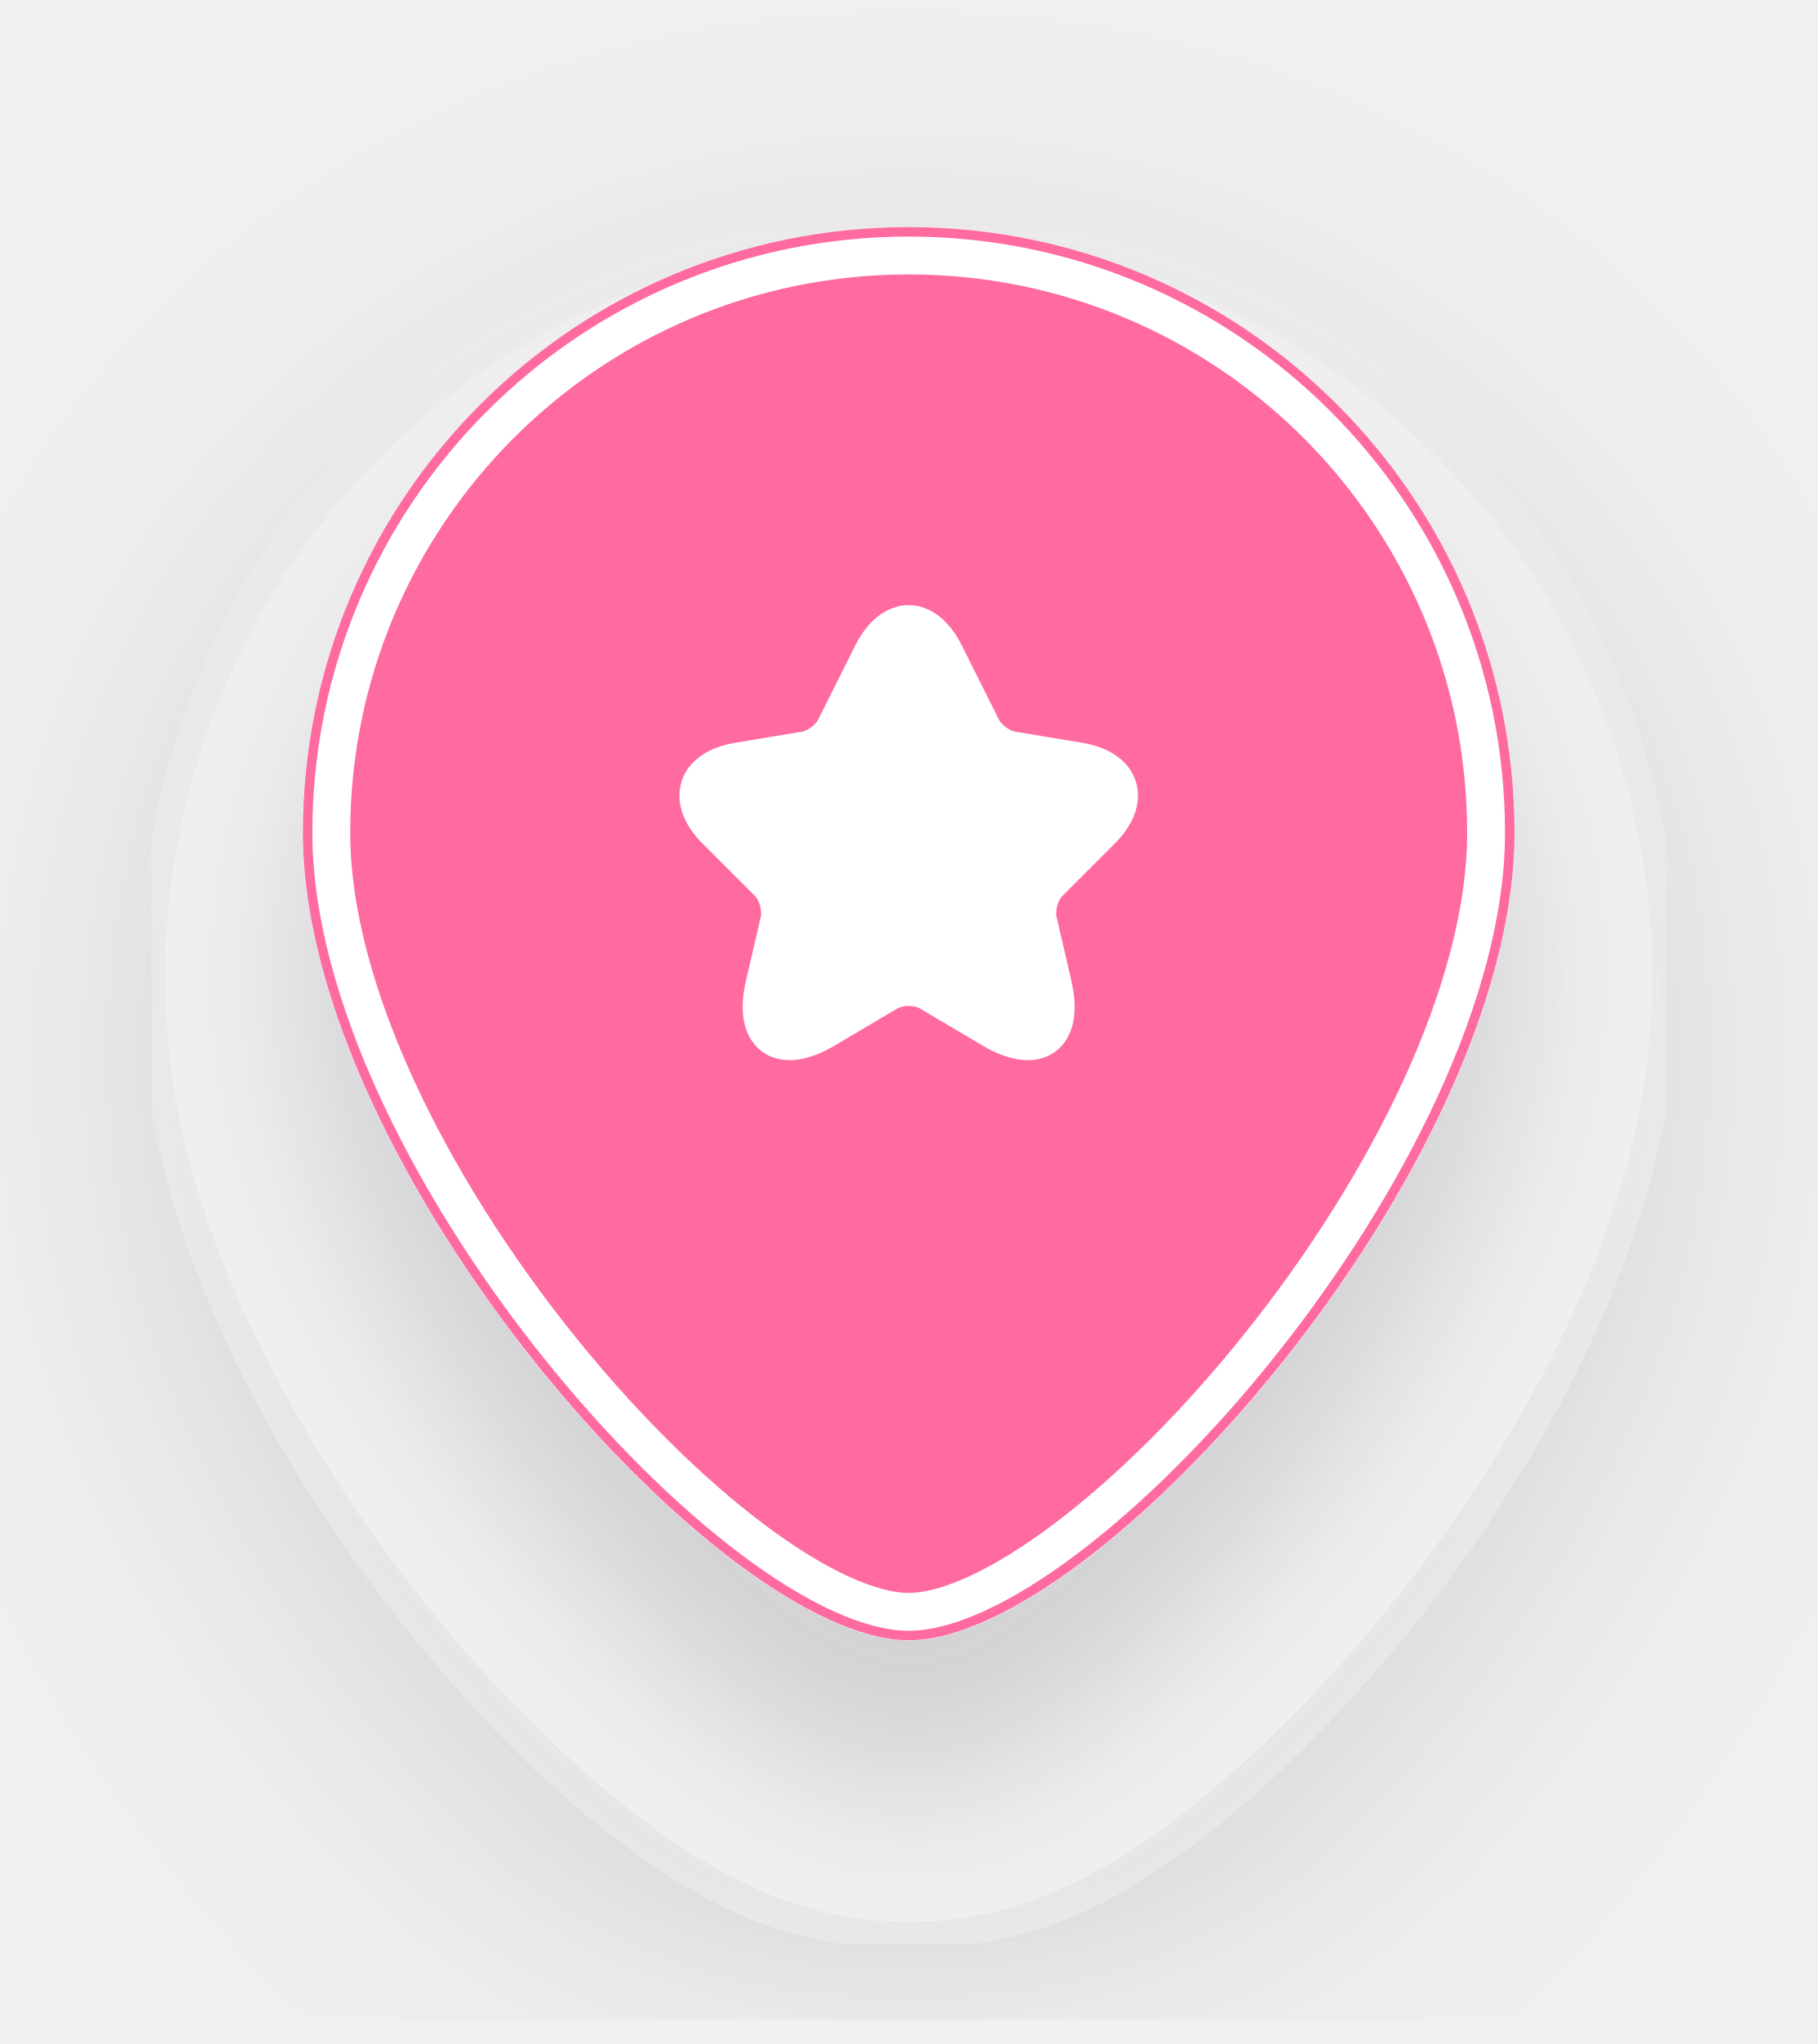
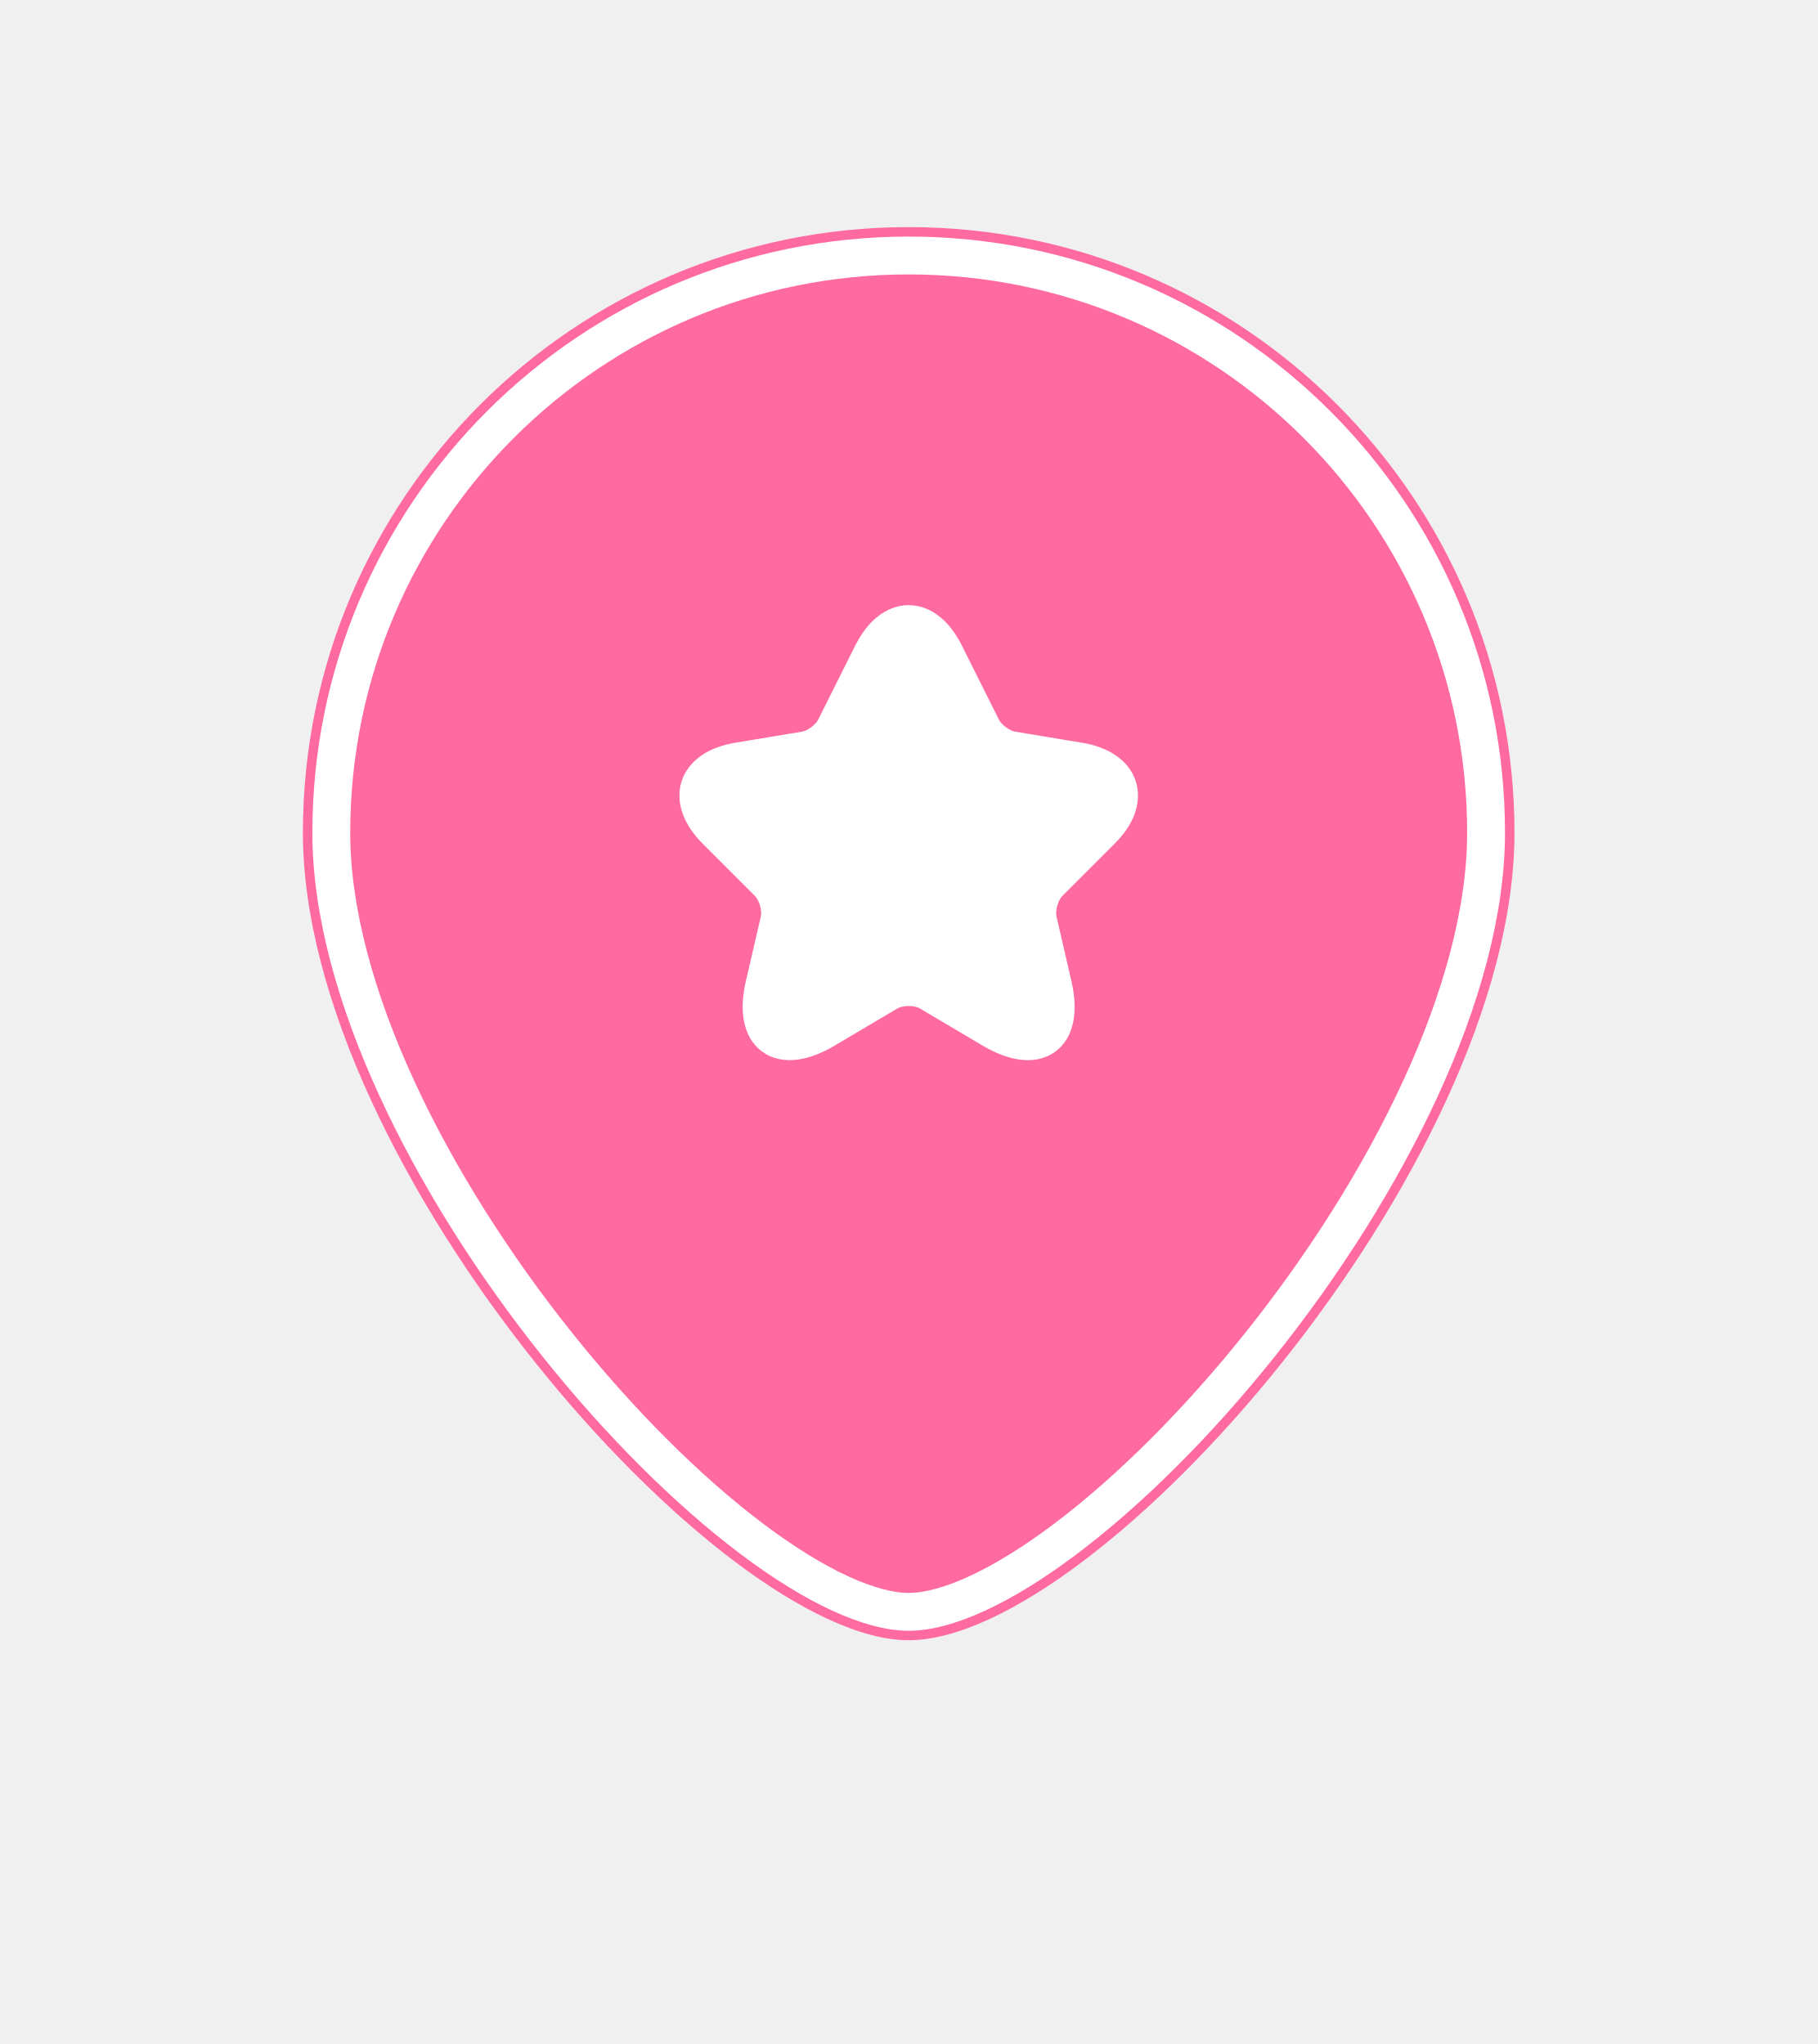
<svg xmlns="http://www.w3.org/2000/svg" width="48" height="54" viewBox="0 0 48 54" fill="none">
-   <g filter="url(#filter0_d_3915_41737)">
-     <g filter="url(#filter1_d_3915_41737)">
+   <g filter="none">
+     <g filter="none">
      <path d="M40 22C40 30.837 29 43.333 24 43.333C19 43.333 8 30.837 8 22C8 13.163 15.163 6 24 6C32.837 6 40 13.163 40 22Z" fill="#FF6AA0" />
      <path d="M39.25 22C39.25 26.162 36.628 31.328 33.289 35.513C31.632 37.589 29.832 39.38 28.157 40.644C26.448 41.935 24.991 42.583 24 42.583C23.009 42.583 21.552 41.935 19.843 40.644C18.168 39.38 16.368 37.589 14.711 35.513C11.372 31.328 8.75 26.162 8.75 22C8.75 13.578 15.578 6.75 24 6.75C32.422 6.75 39.25 13.578 39.25 22Z" stroke="white" strokeWidth="1.5" />
    </g>
    <path d="M24.96 17.283L25.938 19.239C26.072 19.511 26.427 19.772 26.727 19.822L28.499 20.116C29.633 20.305 29.899 21.128 29.083 21.939L27.705 23.317C27.471 23.55 27.344 24 27.416 24.322L27.81 26.028C28.122 27.378 27.405 27.9 26.21 27.194L24.549 26.211C24.249 26.033 23.755 26.033 23.449 26.211L21.788 27.194C20.599 27.9 19.877 27.372 20.188 26.028L20.583 24.322C20.655 24 20.527 23.55 20.294 23.317L18.916 21.939C18.105 21.128 18.366 20.305 19.499 20.116L21.271 19.822C21.566 19.772 21.922 19.511 22.055 19.239L23.033 17.283C23.566 16.222 24.433 16.222 24.96 17.283Z" stroke="white" strokeLinecap="round" strokeLinejoin="round" />
    <path d="M24.961 17.283L25.939 19.239C26.073 19.511 26.428 19.772 26.728 19.822L28.5 20.116C29.634 20.305 29.9 21.128 29.084 21.939L27.706 23.317C27.473 23.55 27.345 24 27.417 24.322L27.811 26.028C28.122 27.378 27.406 27.9 26.211 27.194L24.55 26.211C24.25 26.033 23.756 26.033 23.45 26.211L21.789 27.194C20.6 27.9 19.878 27.372 20.189 26.028L20.584 24.322C20.656 24 20.528 23.55 20.295 23.317L18.917 21.939C18.106 21.128 18.367 20.305 19.5 20.116L21.273 19.822C21.567 19.772 21.922 19.511 22.056 19.239L23.034 17.283C23.567 16.222 24.434 16.222 24.961 17.283Z" fill="white" />
  </g>
  <defs>
    <filter id="filter0_d_3915_41737" x="0" y="0" width="48" height="53.333" filterUnits="userSpaceOnUse" color-interpolation-filters="sRGB">
      <feFlood flood-opacity="0" result="BackgroundImageFix" />
      <feColorMatrix in="SourceAlpha" type="matrix" values="0 0 0 0 0 0 0 0 0 0 0 0 0 0 0 0 0 0 127 0" result="hardAlpha" />
      <feOffset dy="2" />
      <feGaussianBlur stdDeviation="4" />
      <feComposite in2="hardAlpha" operator="out" />
      <feColorMatrix type="matrix" values="0 0 0 0 0.18 0 0 0 0 0.169 0 0 0 0 0.161 0 0 0 0.15 0" />
      <feBlend mode="normal" in2="BackgroundImageFix" result="effect1_dropShadow_3915_41737" />
      <feBlend mode="normal" in="SourceGraphic" in2="effect1_dropShadow_3915_41737" result="shape" />
    </filter>
    <filter id="filter1_d_3915_41737" x="4" y="6" width="40" height="45.333" filterUnits="userSpaceOnUse" color-interpolation-filters="sRGB">
      <feFlood flood-opacity="0" result="BackgroundImageFix" />
      <feColorMatrix in="SourceAlpha" type="matrix" values="0 0 0 0 0 0 0 0 0 0 0 0 0 0 0 0 0 0 127 0" result="hardAlpha" />
      <feOffset dy="4" />
      <feGaussianBlur stdDeviation="2" />
      <feComposite in2="hardAlpha" operator="out" />
      <feColorMatrix type="matrix" values="0 0 0 0 0.476 0 0 0 0 0.469 0 0 0 0 0.517 0 0 0 0.25 0" />
      <feBlend mode="normal" in2="BackgroundImageFix" result="effect1_dropShadow_3915_41737" />
      <feBlend mode="normal" in="SourceGraphic" in2="effect1_dropShadow_3915_41737" result="shape" />
    </filter>
  </defs>
</svg>
